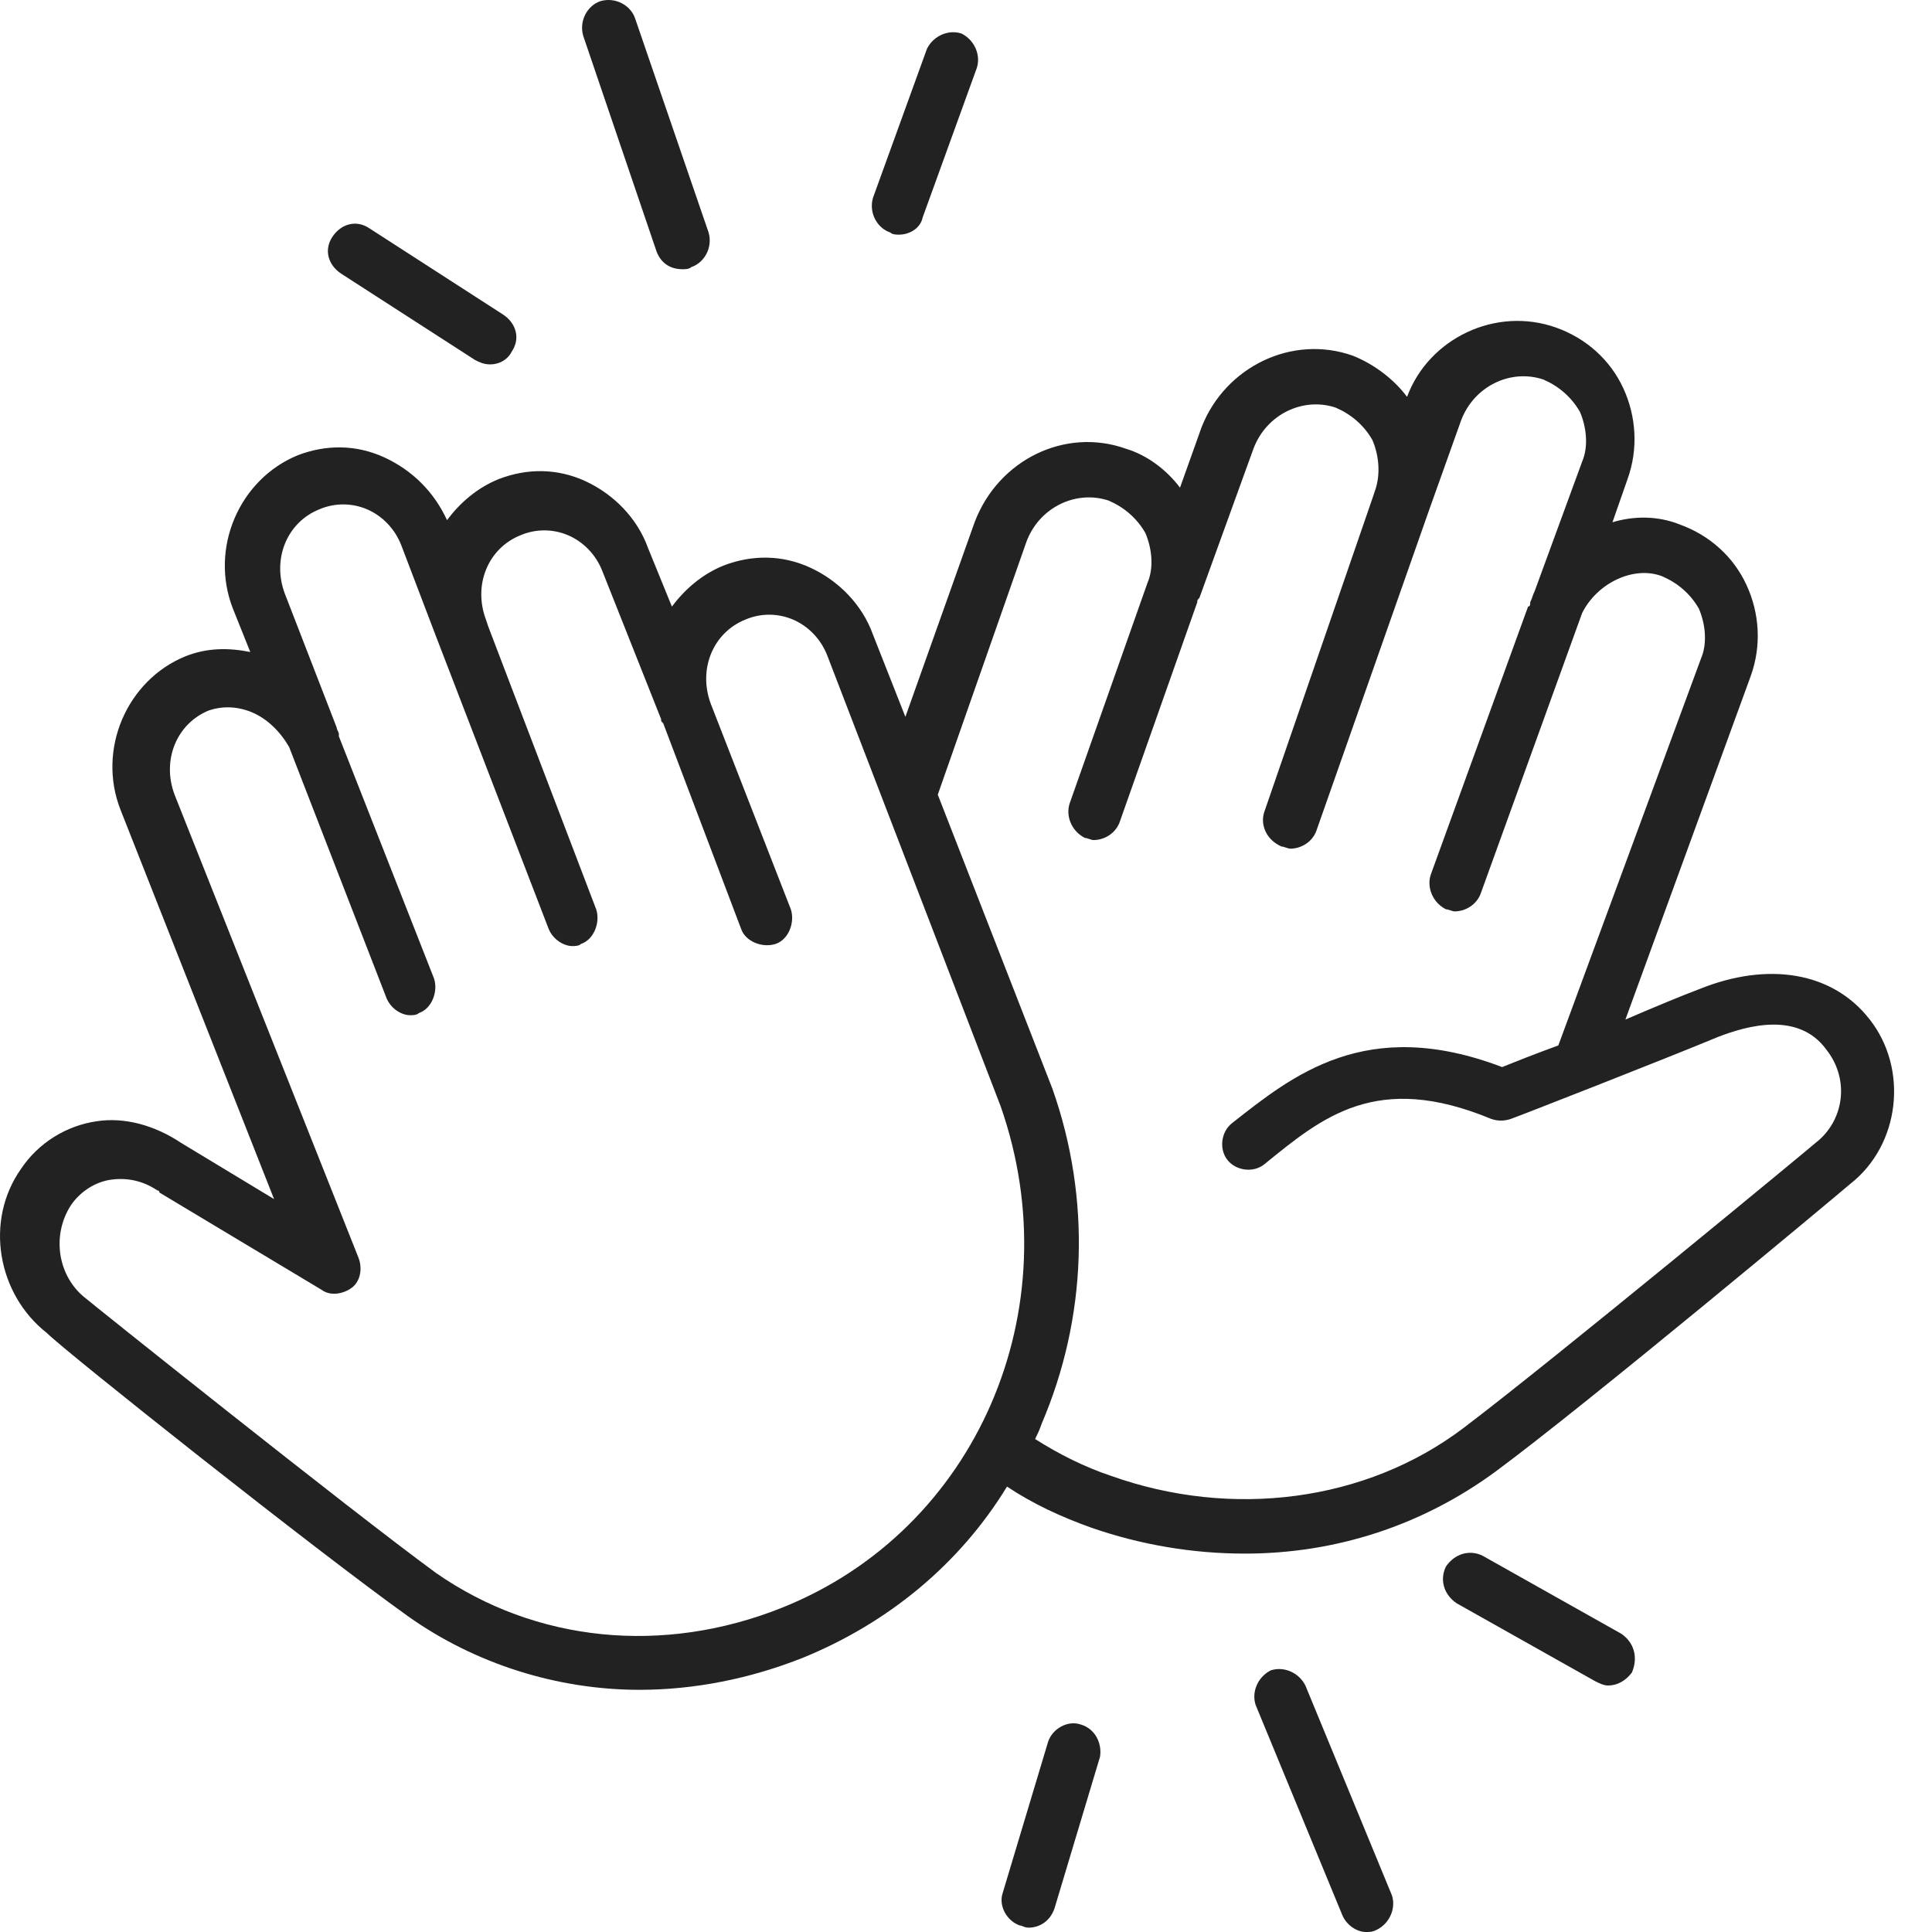
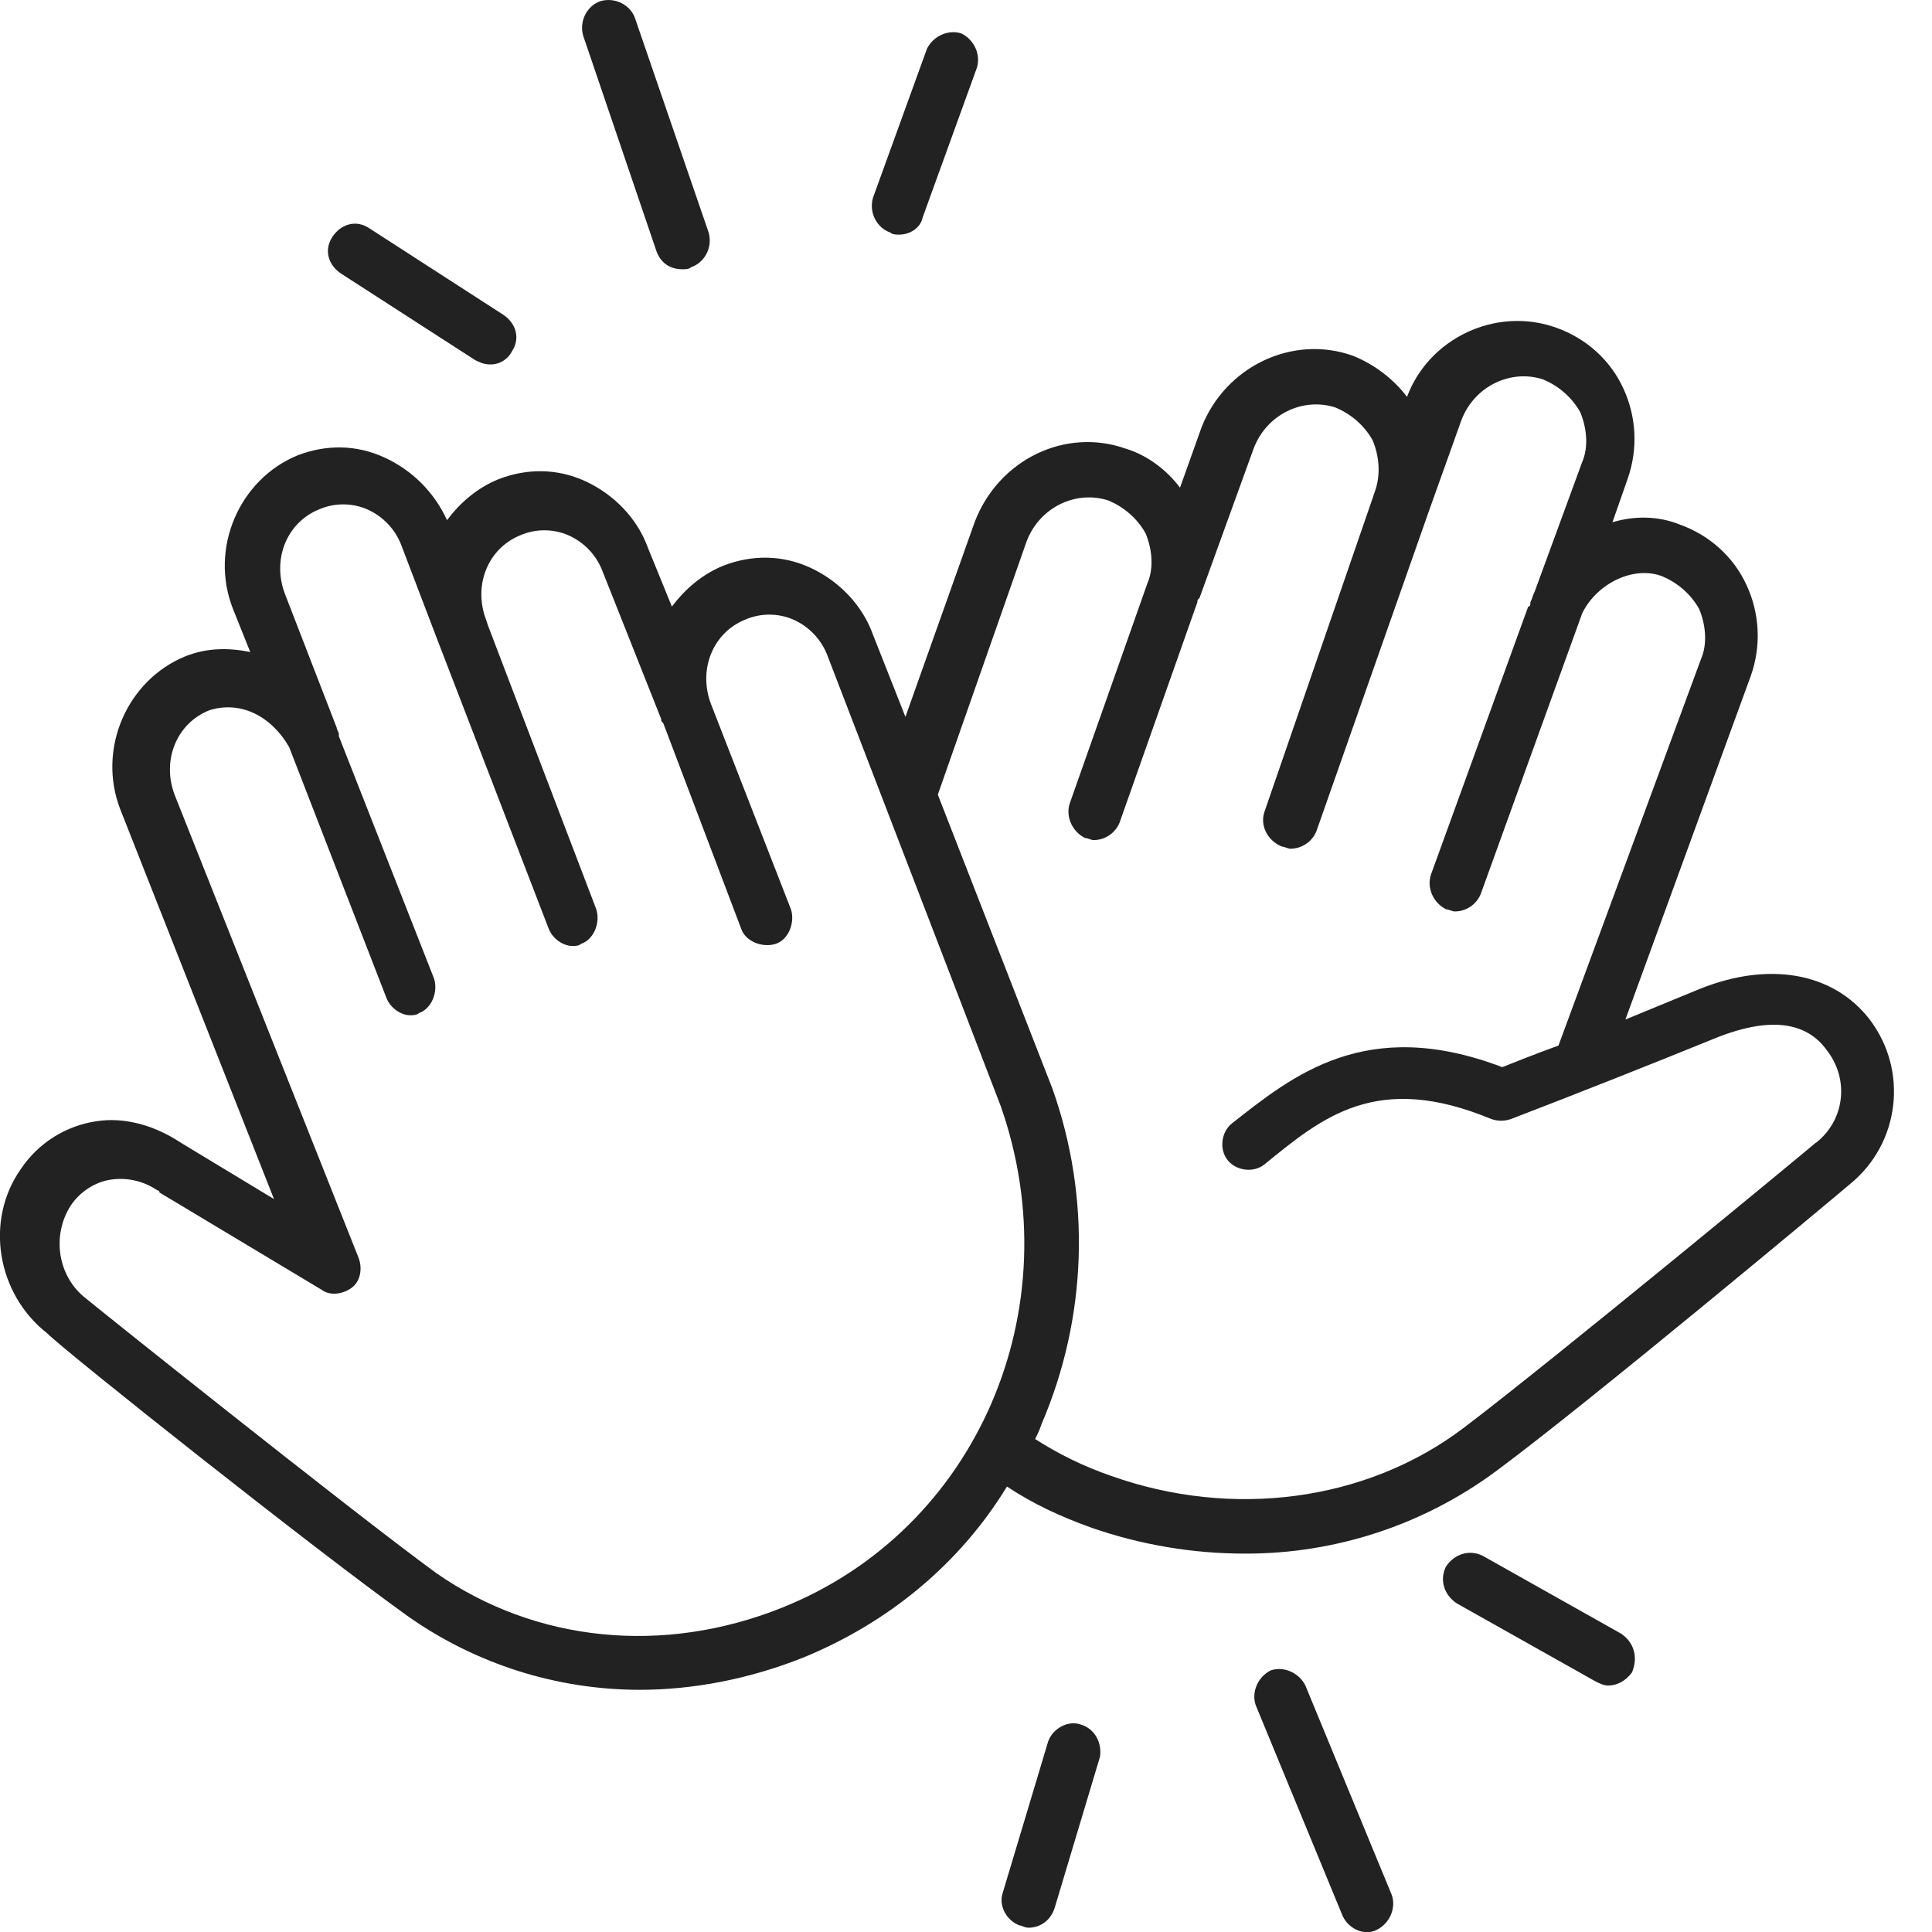
- <svg xmlns="http://www.w3.org/2000/svg" width="48" height="48" viewBox="0 0 48 48" fill="none">
-   <path d="M46.453 25.33C45.54 24.148 43.928 23.88 42.209 24.578C41.78 24.739 41.135 25.008 40.383 25.33L43.499 16.789C43.768 16.037 43.714 15.231 43.391 14.533C43.069 13.834 42.478 13.297 41.726 13.028C41.189 12.814 40.598 12.814 40.061 12.975L40.437 11.9C40.706 11.148 40.652 10.343 40.33 9.644C40.007 8.946 39.416 8.409 38.664 8.14C37.16 7.603 35.495 8.409 34.958 9.859C34.635 9.429 34.152 9.054 33.615 8.839C32.11 8.301 30.445 9.107 29.854 10.611L29.317 12.116C28.995 11.686 28.511 11.31 27.974 11.149C26.47 10.611 24.805 11.417 24.214 12.975L22.494 17.81L21.689 15.768C21.42 15.016 20.829 14.425 20.131 14.103C19.433 13.781 18.68 13.781 17.982 14.049C17.445 14.264 17.016 14.64 16.693 15.07L16.102 13.62C15.833 12.868 15.242 12.277 14.544 11.954C13.846 11.632 13.094 11.632 12.396 11.901C11.858 12.116 11.429 12.492 11.106 12.922C10.784 12.223 10.247 11.686 9.549 11.364C8.85 11.042 8.098 11.042 7.4 11.31C5.95 11.901 5.197 13.62 5.788 15.125L6.218 16.199C5.681 16.091 5.144 16.091 4.606 16.306C3.156 16.898 2.404 18.616 2.995 20.121L6.809 29.791L4.499 28.394C3.855 27.964 3.103 27.749 2.404 27.857C1.652 27.964 0.954 28.394 0.524 29.038C-0.389 30.328 -0.067 32.154 1.168 33.121C1.651 33.603 7.882 38.545 10.139 40.157C11.804 41.339 13.845 41.983 15.887 41.983C17.23 41.983 18.626 41.715 19.969 41.178C22.064 40.318 23.837 38.868 25.019 36.934C25.664 37.364 26.362 37.686 27.114 37.955C28.35 38.384 29.639 38.599 30.929 38.599C33.185 38.599 35.334 37.901 37.16 36.558C39.416 34.892 45.594 29.735 45.97 29.413C47.206 28.446 47.42 26.566 46.454 25.33L46.453 25.33ZM19.432 39.942C16.477 41.124 13.308 40.802 10.837 39.083C8.634 37.471 2.188 32.313 2.134 32.26C1.436 31.723 1.275 30.702 1.758 29.95C1.973 29.628 2.349 29.359 2.779 29.306C3.209 29.252 3.585 29.359 3.907 29.574C3.907 29.574 3.961 29.574 3.961 29.628L7.99 32.045C8.205 32.206 8.527 32.153 8.742 31.992C8.957 31.831 9.011 31.508 8.903 31.239L4.337 19.743C4.014 18.884 4.39 17.971 5.196 17.648C5.519 17.541 5.895 17.541 6.271 17.702C6.647 17.863 6.969 18.185 7.184 18.561L9.601 24.793C9.709 25.062 9.977 25.223 10.192 25.223C10.246 25.223 10.353 25.223 10.407 25.169C10.729 25.062 10.89 24.632 10.783 24.31L8.419 18.293V18.24C8.419 18.186 8.366 18.132 8.366 18.078L7.076 14.748C6.754 13.888 7.13 12.975 7.936 12.653C8.312 12.492 8.741 12.492 9.118 12.653C9.494 12.814 9.816 13.136 9.977 13.566L10.837 15.822L13.63 23.075C13.738 23.343 14.007 23.505 14.221 23.505C14.275 23.505 14.383 23.505 14.436 23.451C14.758 23.343 14.919 22.914 14.812 22.591L12.126 15.554L12.073 15.393C11.75 14.533 12.126 13.62 12.932 13.298C13.309 13.137 13.738 13.137 14.114 13.298C14.49 13.459 14.813 13.781 14.974 14.211L16.424 17.864C16.424 17.917 16.424 17.917 16.478 17.971L18.412 23.075C18.519 23.397 18.949 23.558 19.271 23.451C19.594 23.343 19.755 22.914 19.648 22.591L17.66 17.488C17.338 16.628 17.714 15.715 18.52 15.393C18.896 15.232 19.325 15.232 19.701 15.393C20.078 15.554 20.4 15.876 20.561 16.306L24.859 27.48C26.631 32.529 24.267 38.008 19.432 39.942L19.432 39.942ZM45.11 28.392C45.057 28.446 38.556 33.818 36.354 35.483C33.936 37.31 30.605 37.74 27.597 36.665C26.953 36.451 26.308 36.128 25.717 35.752C25.77 35.645 25.824 35.537 25.878 35.376C27.006 32.743 27.113 29.789 26.147 27.049L23.299 19.743L25.502 13.458C25.824 12.598 26.738 12.169 27.544 12.437C27.92 12.598 28.242 12.867 28.457 13.243C28.618 13.619 28.672 14.102 28.51 14.478L26.576 19.958C26.469 20.28 26.63 20.656 26.953 20.817C27.006 20.817 27.114 20.871 27.167 20.871C27.436 20.871 27.705 20.71 27.812 20.441L29.746 14.962C29.746 14.908 29.746 14.908 29.799 14.854L31.142 11.147C31.465 10.288 32.378 9.858 33.184 10.127C33.56 10.288 33.882 10.556 34.097 10.932C34.258 11.309 34.312 11.792 34.151 12.222L34.097 12.383L31.411 20.172C31.303 20.494 31.465 20.871 31.841 21.032C31.895 21.032 32.002 21.085 32.056 21.085C32.324 21.085 32.593 20.924 32.7 20.655L35.494 12.705L36.299 10.449C36.622 9.589 37.535 9.159 38.341 9.428C38.717 9.589 39.039 9.858 39.254 10.234C39.415 10.61 39.469 11.093 39.308 11.469L38.126 14.693C38.072 14.8 38.072 14.854 38.018 14.961C38.018 15.015 38.018 15.069 37.965 15.069L35.547 21.73C35.44 22.052 35.601 22.429 35.923 22.59C35.977 22.59 36.085 22.643 36.138 22.643C36.407 22.643 36.676 22.482 36.783 22.213L39.308 15.23C39.684 14.478 40.597 14.048 41.295 14.317C41.671 14.478 41.994 14.746 42.208 15.122C42.37 15.498 42.423 15.982 42.262 16.358L38.716 25.974C38.125 26.188 37.588 26.403 37.32 26.511C33.935 25.222 32.109 26.726 30.605 27.908C30.336 28.122 30.282 28.552 30.497 28.821C30.712 29.09 31.142 29.143 31.41 28.928C32.861 27.747 34.204 26.619 37.051 27.8C37.212 27.854 37.373 27.854 37.534 27.8C37.696 27.746 41.402 26.296 42.692 25.759C43.39 25.49 44.679 25.114 45.378 26.081C45.969 26.834 45.808 27.855 45.11 28.392L45.11 28.392Z" fill="#222222" />
-   <path d="M8.473 6.797L11.804 8.945C11.911 8.999 12.018 9.053 12.18 9.053C12.395 9.053 12.61 8.945 12.717 8.731C12.932 8.408 12.825 8.032 12.502 7.817L9.172 5.669C8.85 5.454 8.473 5.561 8.259 5.883C8.043 6.206 8.151 6.582 8.473 6.797H8.473Z" fill="#222222" />
-   <path d="M16.316 6.26C16.424 6.528 16.638 6.689 16.961 6.689C17.014 6.689 17.122 6.689 17.175 6.636C17.498 6.528 17.713 6.152 17.605 5.776L15.779 0.458C15.671 0.136 15.295 -0.08 14.919 0.028C14.597 0.136 14.382 0.511 14.489 0.888L16.316 6.26Z" fill="#222222" />
-   <path d="M22.118 5.776C22.172 5.83 22.279 5.83 22.333 5.83C22.601 5.83 22.87 5.669 22.924 5.4L24.267 1.693C24.374 1.371 24.213 0.995 23.89 0.834C23.568 0.726 23.192 0.887 23.031 1.21L21.688 4.917C21.581 5.292 21.796 5.669 22.118 5.776L22.118 5.776Z" fill="#222222" />
-   <path d="M26.845 42.843C26.523 42.735 26.147 42.95 26.04 43.273L24.911 47.033C24.804 47.355 25.019 47.731 25.341 47.839C25.395 47.839 25.449 47.892 25.556 47.892C25.825 47.892 26.093 47.731 26.2 47.409L27.329 43.649C27.383 43.326 27.221 42.95 26.845 42.843H26.845Z" fill="#222222" />
-   <path d="M32.432 41.876C32.271 41.554 31.895 41.392 31.572 41.5C31.25 41.661 31.089 42.037 31.196 42.359L33.345 47.57C33.452 47.839 33.721 48 33.936 48C34.043 48 34.097 48 34.204 47.946C34.527 47.785 34.688 47.409 34.581 47.087L32.432 41.876Z" fill="#222222" />
-   <path d="M40.275 40.587L36.837 38.653C36.515 38.492 36.139 38.599 35.924 38.921C35.763 39.244 35.87 39.62 36.193 39.835L39.631 41.769C39.738 41.822 39.846 41.876 39.953 41.876C40.168 41.876 40.383 41.769 40.544 41.554C40.705 41.178 40.598 40.801 40.275 40.587H40.275Z" fill="#222222" />
+ <svg xmlns="http://www.w3.org/2000/svg" width="48" height="48" fill="#222">
+   <path d="M46.453 25.33c-.913-1.182-2.525-1.451-4.244-.752l-1.826.752 3.116-8.541a2.98 2.98 0 0 0-.108-2.256c-.322-.699-.913-1.235-1.665-1.504-.537-.215-1.128-.215-1.665-.054l.376-1.074a2.98 2.98 0 0 0-.108-2.256c-.322-.699-.913-1.235-1.665-1.504-1.504-.537-3.169.269-3.707 1.719-.322-.43-.806-.806-1.343-1.021-1.504-.537-3.169.269-3.76 1.773l-.537 1.504c-.322-.43-.806-.806-1.343-.967-1.504-.537-3.169.269-3.76 1.826l-1.719 4.835-.806-2.041c-.269-.752-.86-1.343-1.558-1.665s-1.451-.322-2.149-.054c-.537.215-.967.591-1.289 1.021l-.591-1.45c-.269-.752-.86-1.343-1.558-1.665s-1.451-.322-2.149-.054c-.537.215-.967.591-1.289 1.021a3.14 3.14 0 0 0-1.558-1.558c-.698-.322-1.451-.322-2.149-.054-1.451.591-2.203 2.31-1.612 3.814l.43 1.074c-.537-.108-1.074-.108-1.612.107-1.451.591-2.203 2.31-1.612 3.814l3.814 9.67-2.31-1.397c-.645-.43-1.397-.645-2.095-.537a2.74 2.74 0 0 0-1.88 1.182c-.913 1.289-.591 3.116.645 4.083.482.482 6.714 5.424 8.97 7.036a10.01 10.01 0 0 0 5.748 1.826c1.343 0 2.74-.269 4.083-.806 2.095-.86 3.868-2.31 5.05-4.244.645.43 1.343.752 2.095 1.021a11.6 11.6 0 0 0 3.814.645 10.43 10.43 0 0 0 6.232-2.041c2.256-1.665 8.434-6.823 8.81-7.145a2.96 2.96 0 0 0 .483-4.083h0zM19.432 39.942c-2.955 1.182-6.124.86-8.595-.86-2.202-1.612-8.649-6.769-8.702-6.823-.698-.537-.86-1.558-.376-2.31.215-.322.591-.591 1.021-.645a1.62 1.62 0 0 1 1.128.269s.054 0 .054.054l4.029 2.417c.215.161.537.108.752-.054s.269-.483.161-.752L4.337 19.743c-.322-.86.054-1.773.86-2.095a1.5 1.5 0 0 1 1.074.054c.376.161.698.483.913.86l2.417 6.232c.108.269.376.43.591.43.054 0 .161 0 .215-.054.322-.108.483-.537.376-.86l-2.364-6.017v-.054c0-.054-.054-.107-.054-.161l-1.289-3.331c-.322-.86.054-1.773.86-2.095.376-.161.806-.161 1.182 0a1.6 1.6 0 0 1 .86.913l.86 2.256 2.794 7.252c.107.269.376.43.591.43.054 0 .161 0 .215-.054.322-.108.483-.537.376-.86l-2.686-7.037-.054-.161c-.322-.86.054-1.773.86-2.095.376-.161.806-.161 1.182 0a1.6 1.6 0 0 1 .86.913l1.45 3.653c0 .054 0 .054.054.108l1.934 5.103c.108.322.537.483.86.376s.483-.537.376-.86l-1.988-5.103c-.322-.86.054-1.773.86-2.095.376-.161.806-.161 1.182 0a1.6 1.6 0 0 1 .86.913l4.298 11.174c1.772 5.049-.592 10.528-5.427 12.462h0zm25.678-11.55c-.054.054-6.554 5.426-8.756 7.091-2.417 1.826-5.748 2.256-8.756 1.182a8.68 8.68 0 0 1-1.88-.913c.053-.108.108-.215.161-.376a11.43 11.43 0 0 0 .269-8.327L23.3 19.743l2.203-6.285c.322-.86 1.236-1.289 2.042-1.021.376.161.698.43.913.806.161.376.215.86.054 1.235l-1.934 5.48c-.107.322.054.699.376.86.053 0 .161.054.215.054a.7.7 0 0 0 .645-.43l1.934-5.48c0-.054 0-.054.054-.107l1.343-3.707c.322-.86 1.235-1.289 2.042-1.021.376.161.698.43.913.806.161.376.215.86.054 1.289l-.054.161-2.686 7.789c-.108.322.054.698.43.86.054 0 .161.054.215.054a.7.7 0 0 0 .645-.43l2.794-7.95.806-2.256c.322-.86 1.235-1.289 2.041-1.021.376.161.698.43.913.806.161.376.215.86.054 1.236l-1.182 3.223c-.054.107-.054.161-.108.269 0 .053 0 .107-.054.107l-2.417 6.661c-.108.322.054.698.376.86.054 0 .161.054.215.054a.7.7 0 0 0 .645-.43l2.525-6.984c.376-.752 1.289-1.182 1.987-.913.376.161.699.43.913.806.161.376.215.86.054 1.236l-3.546 9.616c-.591.215-1.128.43-1.397.537-3.384-1.289-5.211.215-6.715 1.397-.269.215-.322.645-.108.913s.645.322.913.108c1.45-1.182 2.794-2.31 5.641-1.128a.74.74 0 0 0 .483 0 290.29 290.29 0 0 0 5.157-2.041c.699-.269 1.988-.645 2.686.322.592.754.431 1.774-.267 2.311h0zM8.473 6.797l3.331 2.149c.107.054.215.108.376.108a.59.59 0 0 0 .537-.322c.215-.322.108-.698-.215-.913l-3.33-2.15c-.322-.215-.698-.108-.913.215s-.108.698.214.913h0zm7.843-.537c.108.269.322.43.645.43.054 0 .161 0 .215-.054.322-.108.537-.483.43-.86L15.779.458c-.107-.322-.483-.537-.86-.43-.322.108-.537.483-.43.86l1.827 5.372zm5.802-.484c.054.054.161.054.215.054.269 0 .537-.161.591-.43l1.343-3.707c.107-.322-.054-.698-.376-.86-.322-.108-.698.054-.86.376l-1.343 3.707c-.107.376.108.752.43.86h0zm4.727 37.067c-.322-.108-.698.108-.806.43l-1.128 3.76c-.108.322.107.698.43.806.054 0 .107.054.215.054.269 0 .537-.161.644-.483l1.128-3.76c.054-.322-.107-.698-.483-.806h0zm5.587-.967c-.161-.322-.537-.483-.86-.376-.322.161-.483.537-.376.86l2.149 5.211c.108.269.376.43.591.43.108 0 .161 0 .269-.054.322-.161.483-.537.376-.86l-2.149-5.211zm7.843-1.289l-3.438-1.934c-.322-.161-.698-.054-.913.269-.161.322-.054.699.269.913l3.438 1.934c.108.054.215.108.322.108.215 0 .43-.108.591-.322.161-.376.054-.752-.269-.967h0z" />
</svg>
